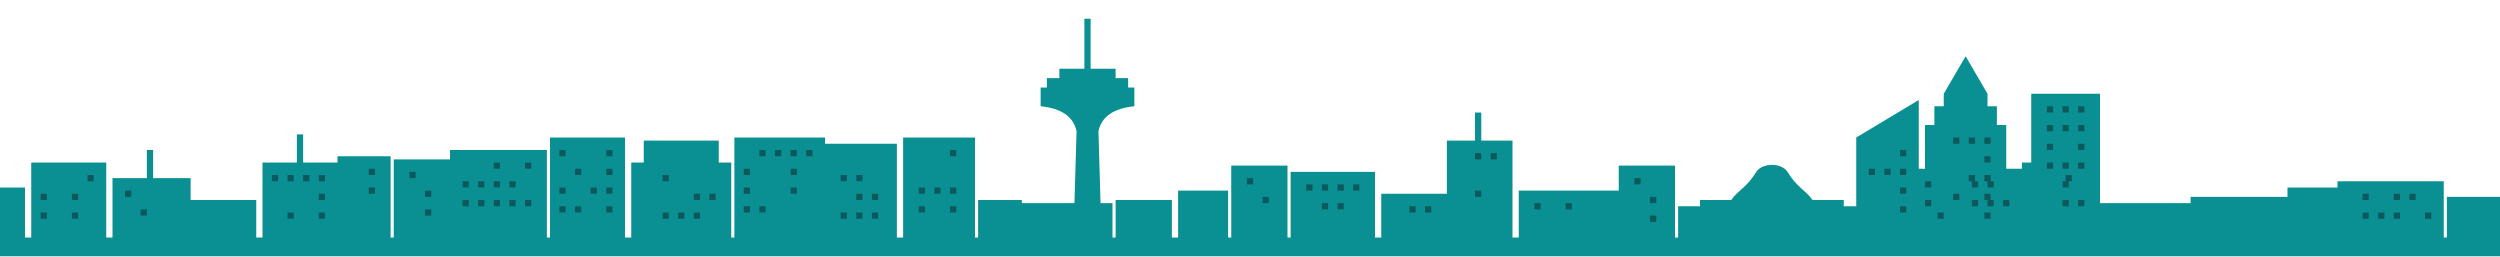
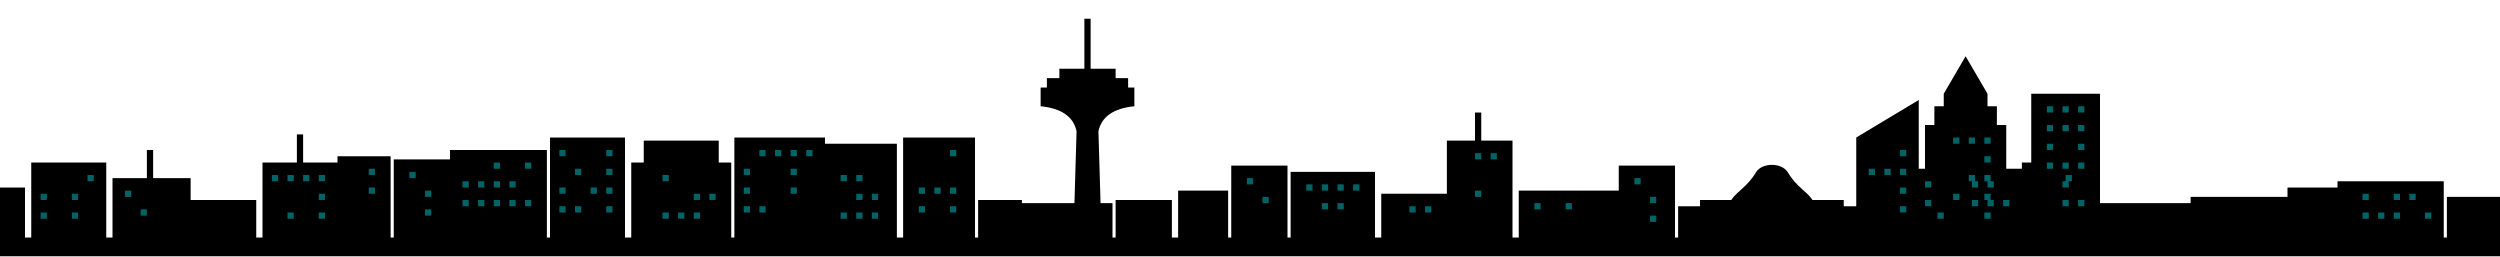
<svg xmlns="http://www.w3.org/2000/svg" viewBox="300 58 800 82" preserveAspectRatio="xMidYMax slice" aria-hidden="true">
-   <g fill="#0a8f93">
+   <g fill="#000">
    <path d="M0 134V120H24V134ZM24 134V107H31V98H33V107H40V134ZM40 134V118H70V134ZM72 134V122H99V134ZM101 134V106H107V97H109V106H116V134ZM116 134V104H150V134ZM150 134V106H182V134ZM182 134V107H197V134ZM198 134V120H225V134ZM226 134V103H231V96H252V103H257V134ZM258 134V107H275V134ZM275 134V118H308V134ZM310 134V110H334V134ZM336 134V115H347V106H349V115H361V134ZM361 134V122H382V134ZM384 134V110H395V101H397V110H408V134ZM408 134V108H425V134ZM426 134V109H444V134ZM444 134V106H475V134ZM476 134V102H500V134ZM502 134V110H506V103H530V110H534V134ZM535 134V102H564V134ZM564 134V104H587V134ZM589 134V102H612V134ZM613 134V122H627V134ZM627 134V123H656V134ZM657 134V122H675V134ZM677 134V119H693V134ZM694 134V111H712V134ZM713 134V113H740V134ZM742 134V120H763V134ZM763 134V103H772V94H774V103H784V134ZM786 134V119H818V134ZM818 134V111H836V134ZM837 134V124H855V134ZM855 134V124H883V134ZM885 134V124H911V134ZM913 134V112H929V103H931V112H947V134ZM947 134V110H956V101H958V110H967V134ZM968 134V123H1001V134ZM1001 134V121H1032V134ZM1032 134V118H1048V134ZM1048 134V116H1082V134ZM1083 134V121H1112V134ZM1114 134V109H1142V134ZM1142 134V121H1160V134ZM1161 134V102H1165V95H1186V102H1190V134ZM1190 134V113H1204V104H1206V113H1220V134ZM1220 134V115H1250V134ZM1250 134V108H1272V134ZM1272 134V117H1297V134ZM1298 134V117H1332V134ZM1332 134V112H1353V134ZM1353 134V108H1373V134ZM1373 134V116H1387V134ZM1387 134V113H1420V134ZM1421 134V122H1446V134ZM1446 134V118H1475V134ZM1477 134V105H1510V134ZM1512 134V113H1546V134ZM1546 134V112H1563V134ZM1563 134V119H1592V134ZM1593 134V112H1609V134ZM643.5 134L644.5 100Q643 93 633 92V86H635V83H639V80H647V64H649V80H657V83H661V86H663V92Q653 93 651.5 100L652.5 134ZM916 134V98H919V92H922V88L929.0 76L936 88V92H939V98H942V134ZM894 134V102L914 90V134ZM844 134V122H854C856 119 859.0 118 862.0 113C864.0 110 870.0 110 872.0 113C875.0 118 878 119 880 122H890V134ZM950 134V88H972V134ZM0 134H1600V140H0Z" />
-     <path fill="#0d2f31" fill-opacity=".55" d="M8 124h2v2h-2ZM13 124h2v2h-2ZM18 124h2v2h-2ZM33 111h2v2h-2ZM33 123h2v2h-2ZM44 122h2v2h-2ZM49 122h2v2h-2ZM54 122h2v2h-2ZM59 122h2v2h-2ZM64 122h2v2h-2ZM110 110h2v2h-2ZM105 116h2v2h-2ZM110 116h2v2h-2ZM105 122h2v2h-2ZM119 108h2v2h-2ZM124 108h2v2h-2ZM134 108h2v2h-2ZM124 114h2v2h-2ZM134 114h2v2h-2ZM139 120h2v2h-2ZM124 126h2v2h-2ZM129 126h2v2h-2ZM165 110h2v2h-2ZM170 110h2v2h-2ZM170 116h2v2h-2ZM175 116h2v2h-2ZM155 122h2v2h-2ZM165 122h2v2h-2ZM170 122h2v2h-2ZM175 122h2v2h-2ZM186 111h2v2h-2ZM191 117h2v2h-2ZM191 123h2v2h-2ZM208 124h2v2h-2ZM218 124h2v2h-2ZM235 107h2v2h-2ZM240 107h2v2h-2ZM250 107h2v2h-2ZM235 113h2v2h-2ZM240 113h2v2h-2ZM245 119h2v2h-2ZM235 125h2v2h-2ZM245 125h2v2h-2ZM250 125h2v2h-2ZM263 111h2v2h-2ZM268 111h2v2h-2ZM263 117h2v2h-2ZM268 117h2v2h-2ZM285 122h2v2h-2ZM295 122h2v2h-2ZM328 114h2v2h-2ZM313 120h2v2h-2ZM323 120h2v2h-2ZM313 126h2v2h-2ZM323 126h2v2h-2ZM340 119h2v2h-2ZM345 125h2v2h-2ZM387 114h2v2h-2ZM392 114h2v2h-2ZM397 114h2v2h-2ZM402 114h2v2h-2ZM402 120h2v2h-2ZM392 126h2v2h-2ZM402 126h2v2h-2ZM418 112h2v2h-2ZM418 118h2v2h-2ZM431 113h2v2h-2ZM436 119h2v2h-2ZM436 125h2v2h-2ZM458 110h2v2h-2ZM468 110h2v2h-2ZM448 116h2v2h-2ZM453 116h2v2h-2ZM458 116h2v2h-2ZM463 116h2v2h-2ZM448 122h2v2h-2ZM453 122h2v2h-2ZM458 122h2v2h-2ZM463 122h2v2h-2ZM468 122h2v2h-2ZM479 106h2v2h-2ZM494 106h2v2h-2ZM484 112h2v2h-2ZM494 112h2v2h-2ZM479 118h2v2h-2ZM489 118h2v2h-2ZM494 118h2v2h-2ZM479 124h2v2h-2ZM484 124h2v2h-2ZM494 124h2v2h-2ZM512 114h2v2h-2ZM522 120h2v2h-2ZM527 120h2v2h-2ZM512 126h2v2h-2ZM517 126h2v2h-2ZM522 126h2v2h-2ZM543 106h2v2h-2ZM548 106h2v2h-2ZM553 106h2v2h-2ZM558 106h2v2h-2ZM538 112h2v2h-2ZM553 112h2v2h-2ZM538 118h2v2h-2ZM553 118h2v2h-2ZM538 124h2v2h-2ZM543 124h2v2h-2ZM569 114h2v2h-2ZM574 114h2v2h-2ZM574 120h2v2h-2ZM579 120h2v2h-2ZM569 126h2v2h-2ZM574 126h2v2h-2ZM579 126h2v2h-2ZM604 106h2v2h-2ZM594 118h2v2h-2ZM599 118h2v2h-2ZM604 118h2v2h-2ZM594 124h2v2h-2ZM604 124h2v2h-2ZM699 115h2v2h-2ZM704 121h2v2h-2ZM718 117h2v2h-2ZM723 117h2v2h-2ZM728 117h2v2h-2ZM733 117h2v2h-2ZM723 123h2v2h-2ZM728 123h2v2h-2ZM751 124h2v2h-2ZM756 124h2v2h-2ZM772 107h2v2h-2ZM777 107h2v2h-2ZM772 119h2v2h-2ZM791 123h2v2h-2ZM801 123h2v2h-2ZM823 115h2v2h-2ZM828 121h2v2h-2ZM828 127h2v2h-2ZM916 116h2v2h-2ZM931 116h2v2h-2ZM936 116h2v2h-2ZM916 122h2v2h-2ZM931 122h2v2h-2ZM936 122h2v2h-2ZM941 122h2v2h-2ZM961 114h2v2h-2ZM1056 120h2v2h-2ZM1066 120h2v2h-2ZM1071 120h2v2h-2ZM1056 126h2v2h-2ZM1061 126h2v2h-2ZM1066 126h2v2h-2ZM1076 126h2v2h-2ZM1129 113h2v2h-2ZM1134 113h2v2h-2ZM1119 119h2v2h-2ZM1124 119h2v2h-2ZM1134 119h2v2h-2ZM1119 125h2v2h-2ZM1124 125h2v2h-2ZM1169 106h2v2h-2ZM1179 106h2v2h-2ZM1184 106h2v2h-2ZM1169 112h2v2h-2ZM1174 118h2v2h-2ZM1184 118h2v2h-2ZM1164 124h2v2h-2ZM1179 124h2v2h-2ZM1194 117h2v2h-2ZM1209 117h2v2h-2ZM1194 123h2v2h-2ZM1204 123h2v2h-2ZM1224 119h2v2h-2ZM1229 119h2v2h-2ZM1234 119h2v2h-2ZM1244 119h2v2h-2ZM1234 125h2v2h-2ZM1244 125h2v2h-2ZM1255 112h2v2h-2ZM1260 112h2v2h-2ZM1265 112h2v2h-2ZM1255 118h2v2h-2ZM1265 118h2v2h-2ZM1255 124h2v2h-2ZM1260 124h2v2h-2ZM1276 121h2v2h-2ZM1291 121h2v2h-2ZM1276 127h2v2h-2ZM1281 127h2v2h-2ZM1291 127h2v2h-2ZM1306 121h2v2h-2ZM1311 121h2v2h-2ZM1316 121h2v2h-2ZM1321 121h2v2h-2ZM1301 127h2v2h-2ZM1306 127h2v2h-2ZM1326 127h2v2h-2ZM1341 116h2v2h-2ZM1341 122h2v2h-2ZM1357 112h2v2h-2ZM1362 112h2v2h-2ZM1367 112h2v2h-2ZM1357 118h2v2h-2ZM1367 118h2v2h-2ZM1357 124h2v2h-2ZM1362 124h2v2h-2ZM1376 120h2v2h-2ZM1381 126h2v2h-2ZM1392 117h2v2h-2ZM1402 117h2v2h-2ZM1407 117h2v2h-2ZM1392 123h2v2h-2ZM1402 123h2v2h-2ZM1412 123h2v2h-2ZM1449 122h2v2h-2ZM1464 122h2v2h-2ZM1487 109h2v2h-2ZM1492 109h2v2h-2ZM1497 109h2v2h-2ZM1502 109h2v2h-2ZM1482 115h2v2h-2ZM1492 115h2v2h-2ZM1487 121h2v2h-2ZM1502 121h2v2h-2ZM1482 127h2v2h-2ZM1487 127h2v2h-2ZM1497 127h2v2h-2ZM1502 127h2v2h-2ZM1515 117h2v2h-2ZM1530 117h2v2h-2ZM1535 117h2v2h-2ZM1540 117h2v2h-2ZM1515 123h2v2h-2ZM1520 123h2v2h-2ZM1525 123h2v2h-2ZM1530 123h2v2h-2ZM1540 123h2v2h-2ZM1551 116h2v2h-2ZM1556 122h2v2h-2ZM1586 123h2v2h-2ZM1597 122h2v2h-2ZM1602 122h2v2h-2ZM925 102h2v2h-2ZM930 102h2v2h-2ZM935 102h2v2h-2ZM935 108h2v2h-2ZM930 114h2v2h-2ZM935 114h2v2h-2ZM925 120h2v2h-2ZM935 120h2v2h-2ZM920 126h2v2h-2ZM935 126h2v2h-2ZM908 106h2v2h-2ZM898 112h2v2h-2ZM903 112h2v2h-2ZM908 112h2v2h-2ZM908 118h2v2h-2ZM908 124h2v2h-2ZM955 92h2v2h-2ZM960 92h2v2h-2ZM965 92h2v2h-2ZM955 98h2v2h-2ZM960 98h2v2h-2ZM965 98h2v2h-2ZM955 104h2v2h-2ZM965 104h2v2h-2ZM955 110h2v2h-2ZM960 110h2v2h-2ZM965 110h2v2h-2ZM960 116h2v2h-2ZM960 122h2v2h-2ZM965 122h2v2h-2Z" />
+     <path fill="#00C9CD" fill-opacity=".5" d="M8 124h2v2h-2ZM13 124h2v2h-2ZM18 124h2v2h-2ZM33 111h2v2h-2ZM33 123h2v2h-2ZM44 122h2v2h-2ZM49 122h2v2h-2ZM54 122h2v2h-2ZM59 122h2v2h-2ZM64 122h2v2h-2ZM110 110h2v2h-2ZM105 116h2v2h-2ZM110 116h2v2h-2ZM105 122h2v2h-2ZM119 108h2v2h-2ZM124 108h2v2h-2ZM134 108h2v2h-2ZM124 114h2v2h-2ZM134 114h2v2h-2ZM139 120h2v2h-2ZM124 126h2v2h-2ZM129 126h2v2h-2ZM165 110h2v2h-2ZM170 110h2v2h-2ZM170 116h2v2h-2ZM175 116h2v2h-2ZM155 122h2v2h-2ZM165 122h2v2h-2ZM170 122h2v2h-2ZM175 122h2v2h-2ZM186 111h2v2h-2ZM191 117h2v2h-2ZM191 123h2v2h-2ZM208 124h2v2h-2ZM218 124h2v2h-2ZM235 107h2v2h-2ZM240 107h2v2h-2ZM250 107h2v2h-2ZM235 113h2v2h-2ZM240 113h2v2h-2ZM245 119h2v2h-2ZM235 125h2v2h-2ZM245 125h2v2h-2ZM250 125h2v2h-2ZM263 111h2v2h-2ZM268 111h2v2h-2ZM263 117h2v2h-2ZM268 117h2v2h-2ZM285 122h2v2h-2ZM295 122h2v2h-2ZM328 114h2v2h-2ZM313 120h2v2h-2ZM323 120h2v2h-2ZM313 126h2v2h-2ZM323 126h2v2h-2ZM340 119h2v2h-2ZM345 125h2v2h-2ZM387 114h2v2h-2ZM392 114h2v2h-2ZM397 114h2v2h-2ZM402 114h2v2h-2ZM402 120h2v2h-2ZM392 126h2v2h-2ZM402 126h2v2h-2ZM418 112h2v2h-2ZM418 118h2v2h-2ZM431 113h2v2h-2ZM436 119h2v2h-2ZM436 125h2v2h-2ZM458 110h2v2h-2ZM468 110h2v2h-2ZM448 116h2v2h-2ZM453 116h2v2h-2ZM458 116h2v2h-2ZM463 116h2v2h-2ZM448 122h2v2h-2ZM453 122h2v2h-2ZM458 122h2v2h-2ZM463 122h2v2h-2ZM468 122h2v2h-2ZM479 106h2v2h-2ZM494 106h2v2h-2ZM484 112h2v2h-2ZM494 112h2v2h-2ZM479 118h2v2h-2ZM489 118h2v2h-2ZM494 118h2v2h-2ZM479 124h2v2h-2ZM484 124h2v2h-2ZM494 124h2v2h-2ZM512 114h2v2h-2ZM522 120h2v2h-2ZM527 120h2v2h-2ZM512 126h2v2h-2ZM517 126h2v2h-2ZM522 126h2v2h-2ZM543 106h2v2h-2ZM548 106h2v2h-2ZM553 106h2v2h-2ZM558 106h2v2h-2ZM538 112h2v2h-2ZM553 112h2v2h-2ZM538 118h2v2h-2ZM553 118h2v2h-2ZM538 124h2v2h-2ZM543 124h2v2h-2ZM569 114h2v2h-2ZM574 114h2v2h-2ZM574 120h2v2h-2ZM579 120h2v2h-2ZM569 126h2v2h-2ZM574 126h2v2h-2ZM579 126h2v2h-2ZM604 106h2v2h-2ZM594 118h2v2h-2ZM599 118h2v2h-2ZM604 118h2v2h-2ZM594 124h2v2h-2ZM604 124h2v2h-2ZM699 115h2v2h-2ZM704 121h2v2h-2ZM718 117h2v2h-2ZM723 117h2v2h-2ZM728 117h2v2h-2ZM733 117h2v2h-2ZM723 123h2v2h-2ZM728 123h2v2h-2ZM751 124h2v2h-2ZM756 124h2v2h-2ZM772 107h2v2h-2ZM777 107h2v2h-2ZM772 119h2v2h-2ZM791 123h2v2h-2ZM801 123h2v2h-2ZM823 115h2v2h-2ZM828 121h2v2h-2ZM828 127h2v2h-2ZM916 116h2v2h-2ZM931 116h2v2h-2ZM936 116h2v2h-2ZM916 122h2v2h-2ZM931 122h2v2h-2ZM936 122h2v2h-2ZM941 122h2v2h-2ZM961 114h2v2h-2ZM1056 120h2v2h-2ZM1066 120h2v2h-2ZM1071 120h2v2h-2ZM1056 126h2v2h-2ZM1061 126h2v2h-2ZM1066 126h2v2h-2ZM1076 126h2v2h-2ZM1129 113h2v2h-2ZM1134 113h2v2h-2ZM1119 119h2v2h-2ZM1124 119h2v2h-2ZM1134 119h2v2h-2ZM1119 125h2v2h-2ZM1124 125h2v2h-2ZM1169 106h2v2h-2ZM1179 106h2v2h-2ZM1184 106h2v2h-2ZM1169 112h2v2h-2ZM1174 118h2v2h-2ZM1184 118h2v2h-2ZM1164 124h2v2h-2ZM1179 124h2v2h-2ZM1194 117h2v2h-2ZM1209 117h2v2h-2ZM1194 123h2v2h-2ZM1204 123h2v2h-2ZM1224 119h2v2h-2ZM1229 119h2v2h-2ZM1234 119h2v2h-2ZM1244 119h2v2h-2ZM1234 125h2v2h-2ZM1244 125h2v2h-2ZM1255 112h2v2h-2ZM1260 112h2v2h-2ZM1265 112h2v2h-2ZM1255 118h2v2h-2ZM1265 118h2v2h-2ZM1255 124h2v2h-2ZM1260 124h2v2h-2ZM1276 121h2v2h-2ZM1291 121h2v2h-2ZM1276 127h2v2h-2ZM1281 127h2v2h-2ZM1291 127h2v2h-2ZM1306 121h2v2h-2ZM1311 121h2v2h-2ZM1316 121h2v2h-2ZM1321 121h2v2h-2ZM1301 127h2v2h-2ZM1306 127h2v2h-2ZM1326 127h2v2h-2ZM1341 116h2v2h-2ZM1341 122h2v2h-2ZM1357 112h2v2h-2ZM1362 112h2v2h-2ZM1367 112h2v2h-2ZM1357 118h2v2h-2ZM1367 118h2v2h-2ZM1357 124h2v2h-2ZM1362 124h2v2h-2ZM1376 120h2v2h-2ZM1381 126h2v2h-2ZM1392 117h2v2h-2ZM1402 117h2v2h-2ZM1407 117h2v2h-2ZM1392 123h2v2h-2ZM1402 123h2v2h-2ZM1412 123h2v2h-2ZM1449 122h2v2h-2ZM1464 122h2v2h-2ZM1487 109h2v2h-2ZM1492 109h2v2h-2ZM1497 109h2v2h-2ZM1502 109h2v2h-2ZM1482 115h2v2h-2ZM1492 115h2v2h-2ZM1487 121h2v2h-2ZM1502 121h2v2h-2ZM1482 127h2v2h-2ZM1487 127h2v2h-2ZM1497 127h2v2h-2ZM1502 127h2v2h-2ZM1515 117h2v2h-2ZM1530 117h2v2h-2ZM1535 117h2v2h-2ZM1540 117h2v2h-2ZM1515 123h2v2h-2ZM1520 123h2v2h-2ZM1525 123h2v2h-2ZM1530 123h2v2h-2ZM1540 123h2v2h-2ZM1551 116h2v2h-2ZM1556 122h2v2h-2ZM1586 123h2v2h-2ZM1597 122h2v2h-2ZM1602 122h2v2h-2ZM925 102h2v2h-2ZM930 102h2v2h-2ZM935 102h2v2h-2ZM935 108h2v2h-2ZM930 114h2v2h-2ZM935 114h2v2h-2ZM925 120h2v2h-2ZM935 120h2v2h-2ZM920 126h2v2h-2ZM935 126h2v2h-2ZM908 106h2v2h-2ZM898 112h2v2h-2ZM903 112h2v2h-2ZM908 112h2v2h-2ZM908 118h2v2h-2ZM908 124h2v2h-2ZM955 92h2v2h-2ZM960 92h2v2h-2ZM965 92h2v2h-2ZM955 98h2v2h-2ZM960 98h2v2h-2ZM965 98h2v2h-2ZM955 104h2v2h-2ZM965 104h2v2h-2ZM955 110h2v2h-2ZM960 110h2v2h-2ZM965 110h2v2h-2ZM960 116h2v2h-2ZM960 122h2v2h-2ZM965 122h2v2h-2Z" />
  </g>
</svg>
